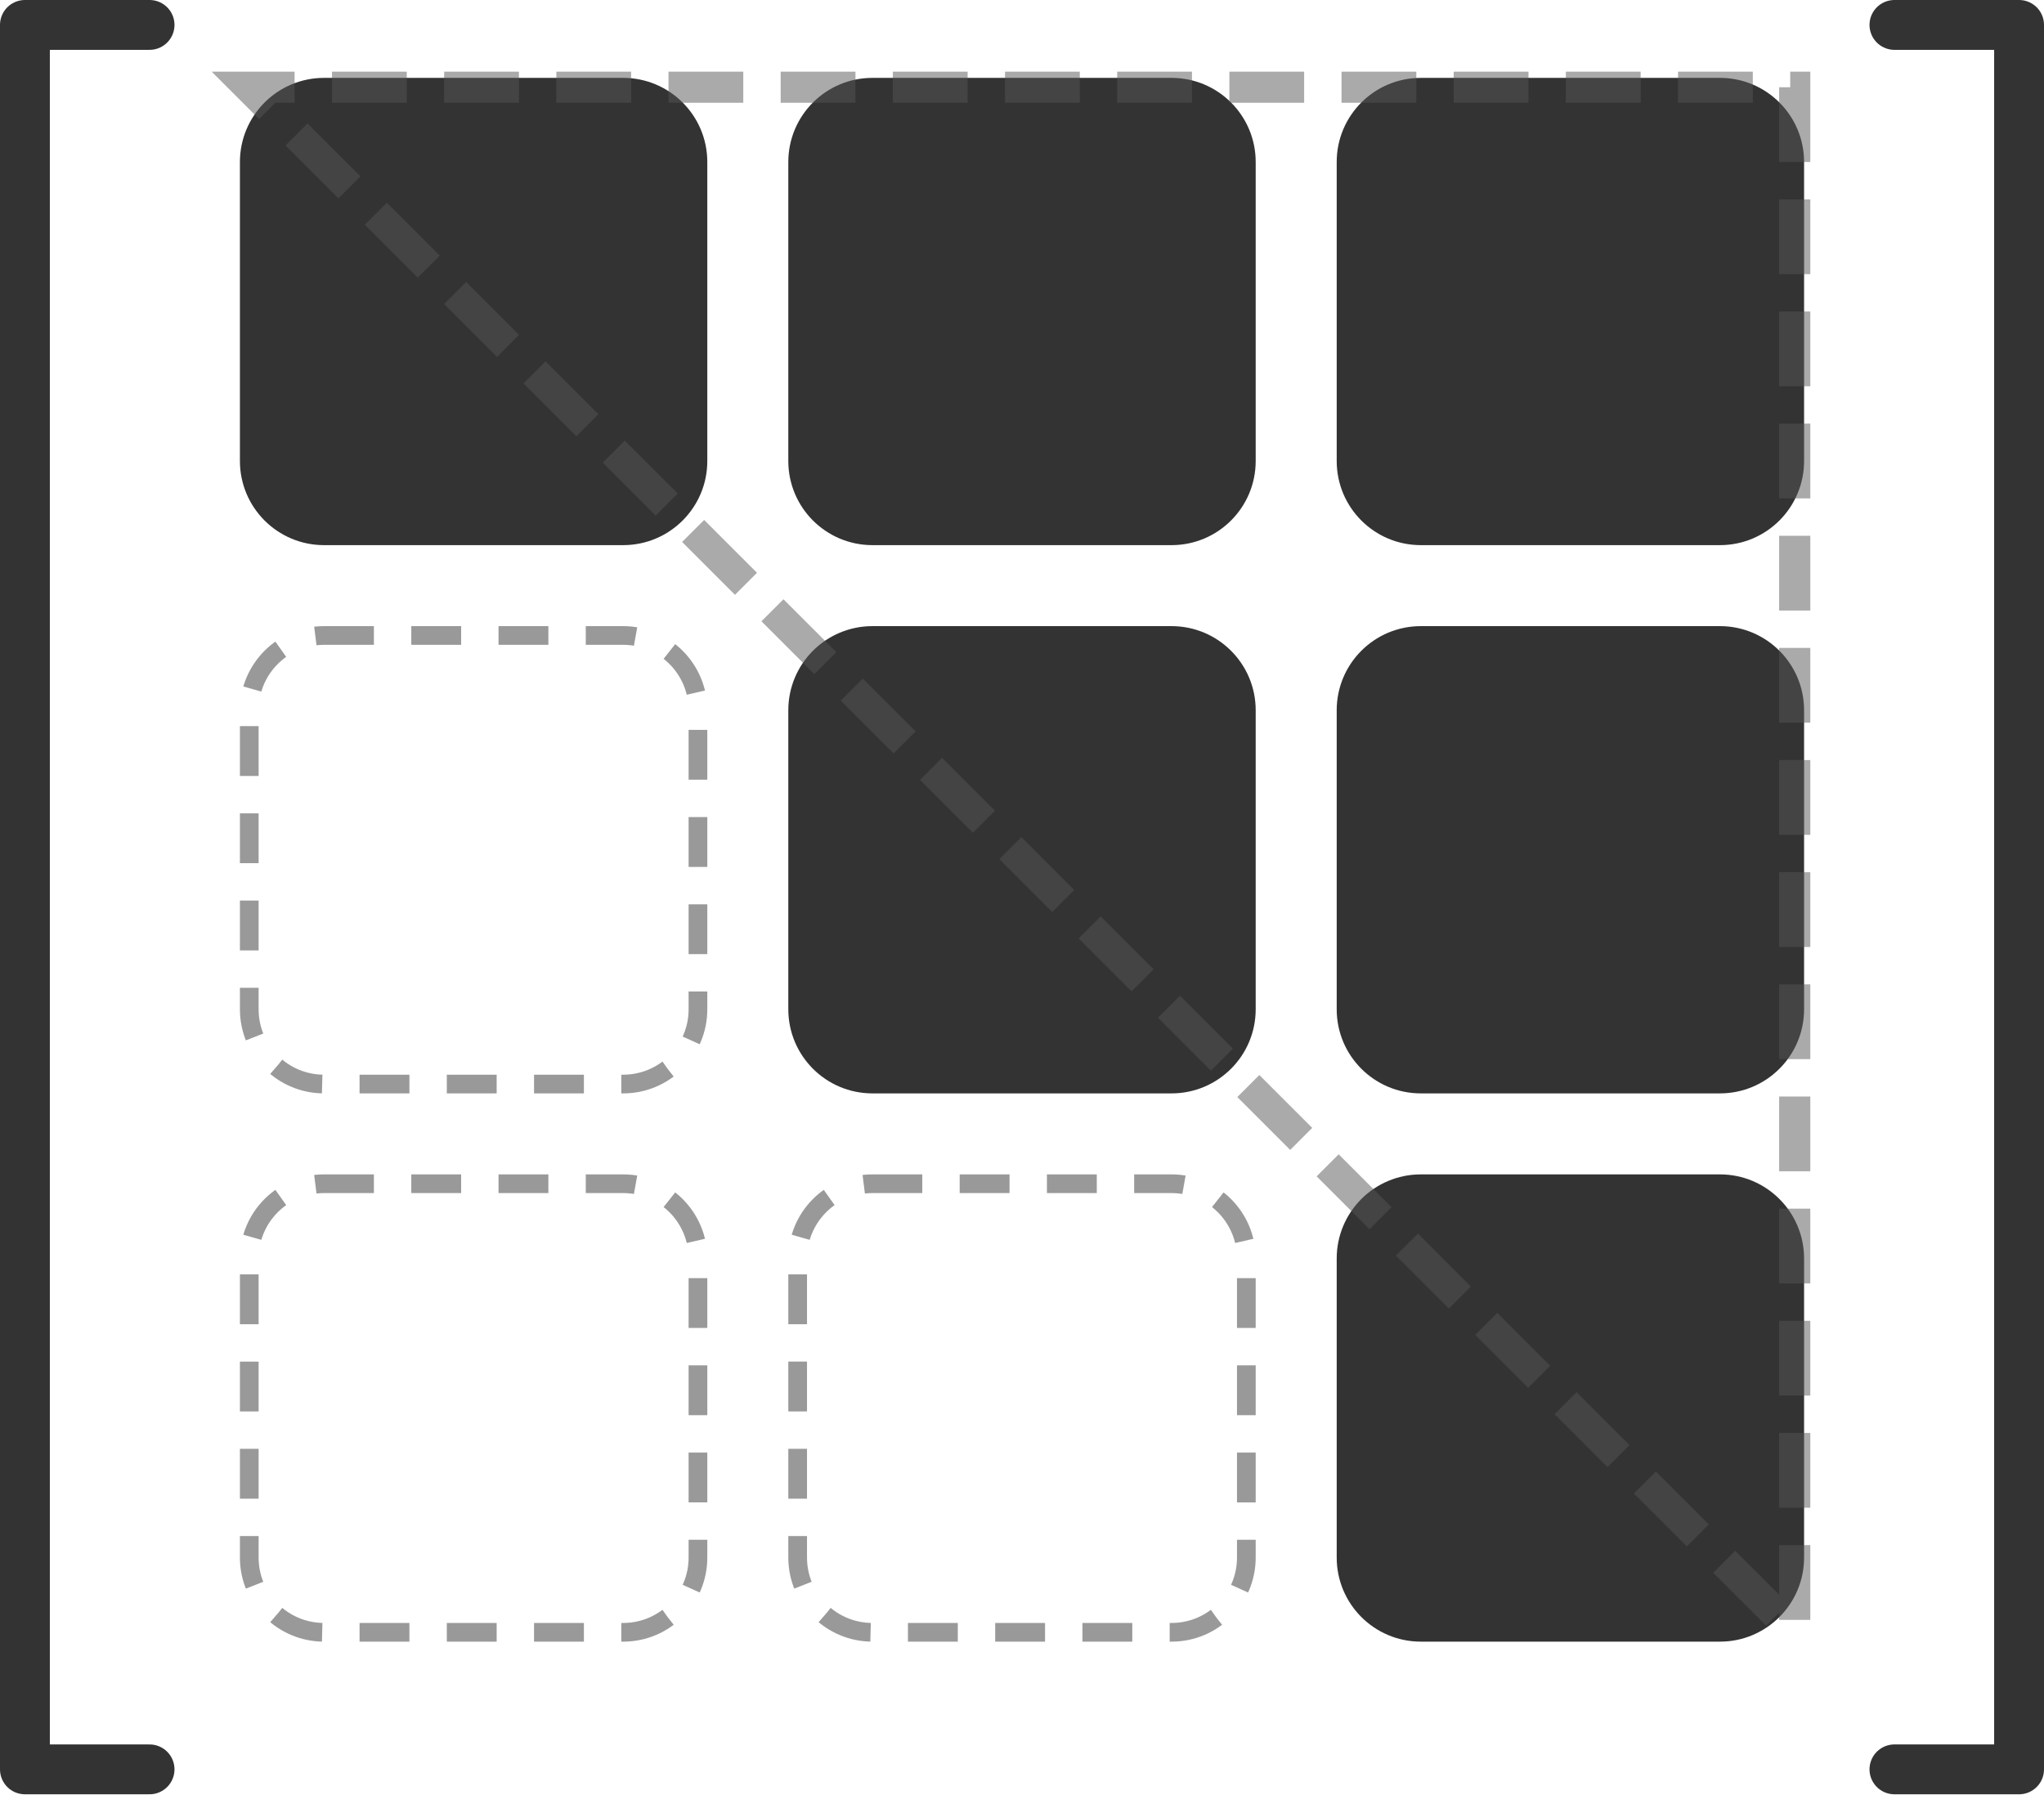
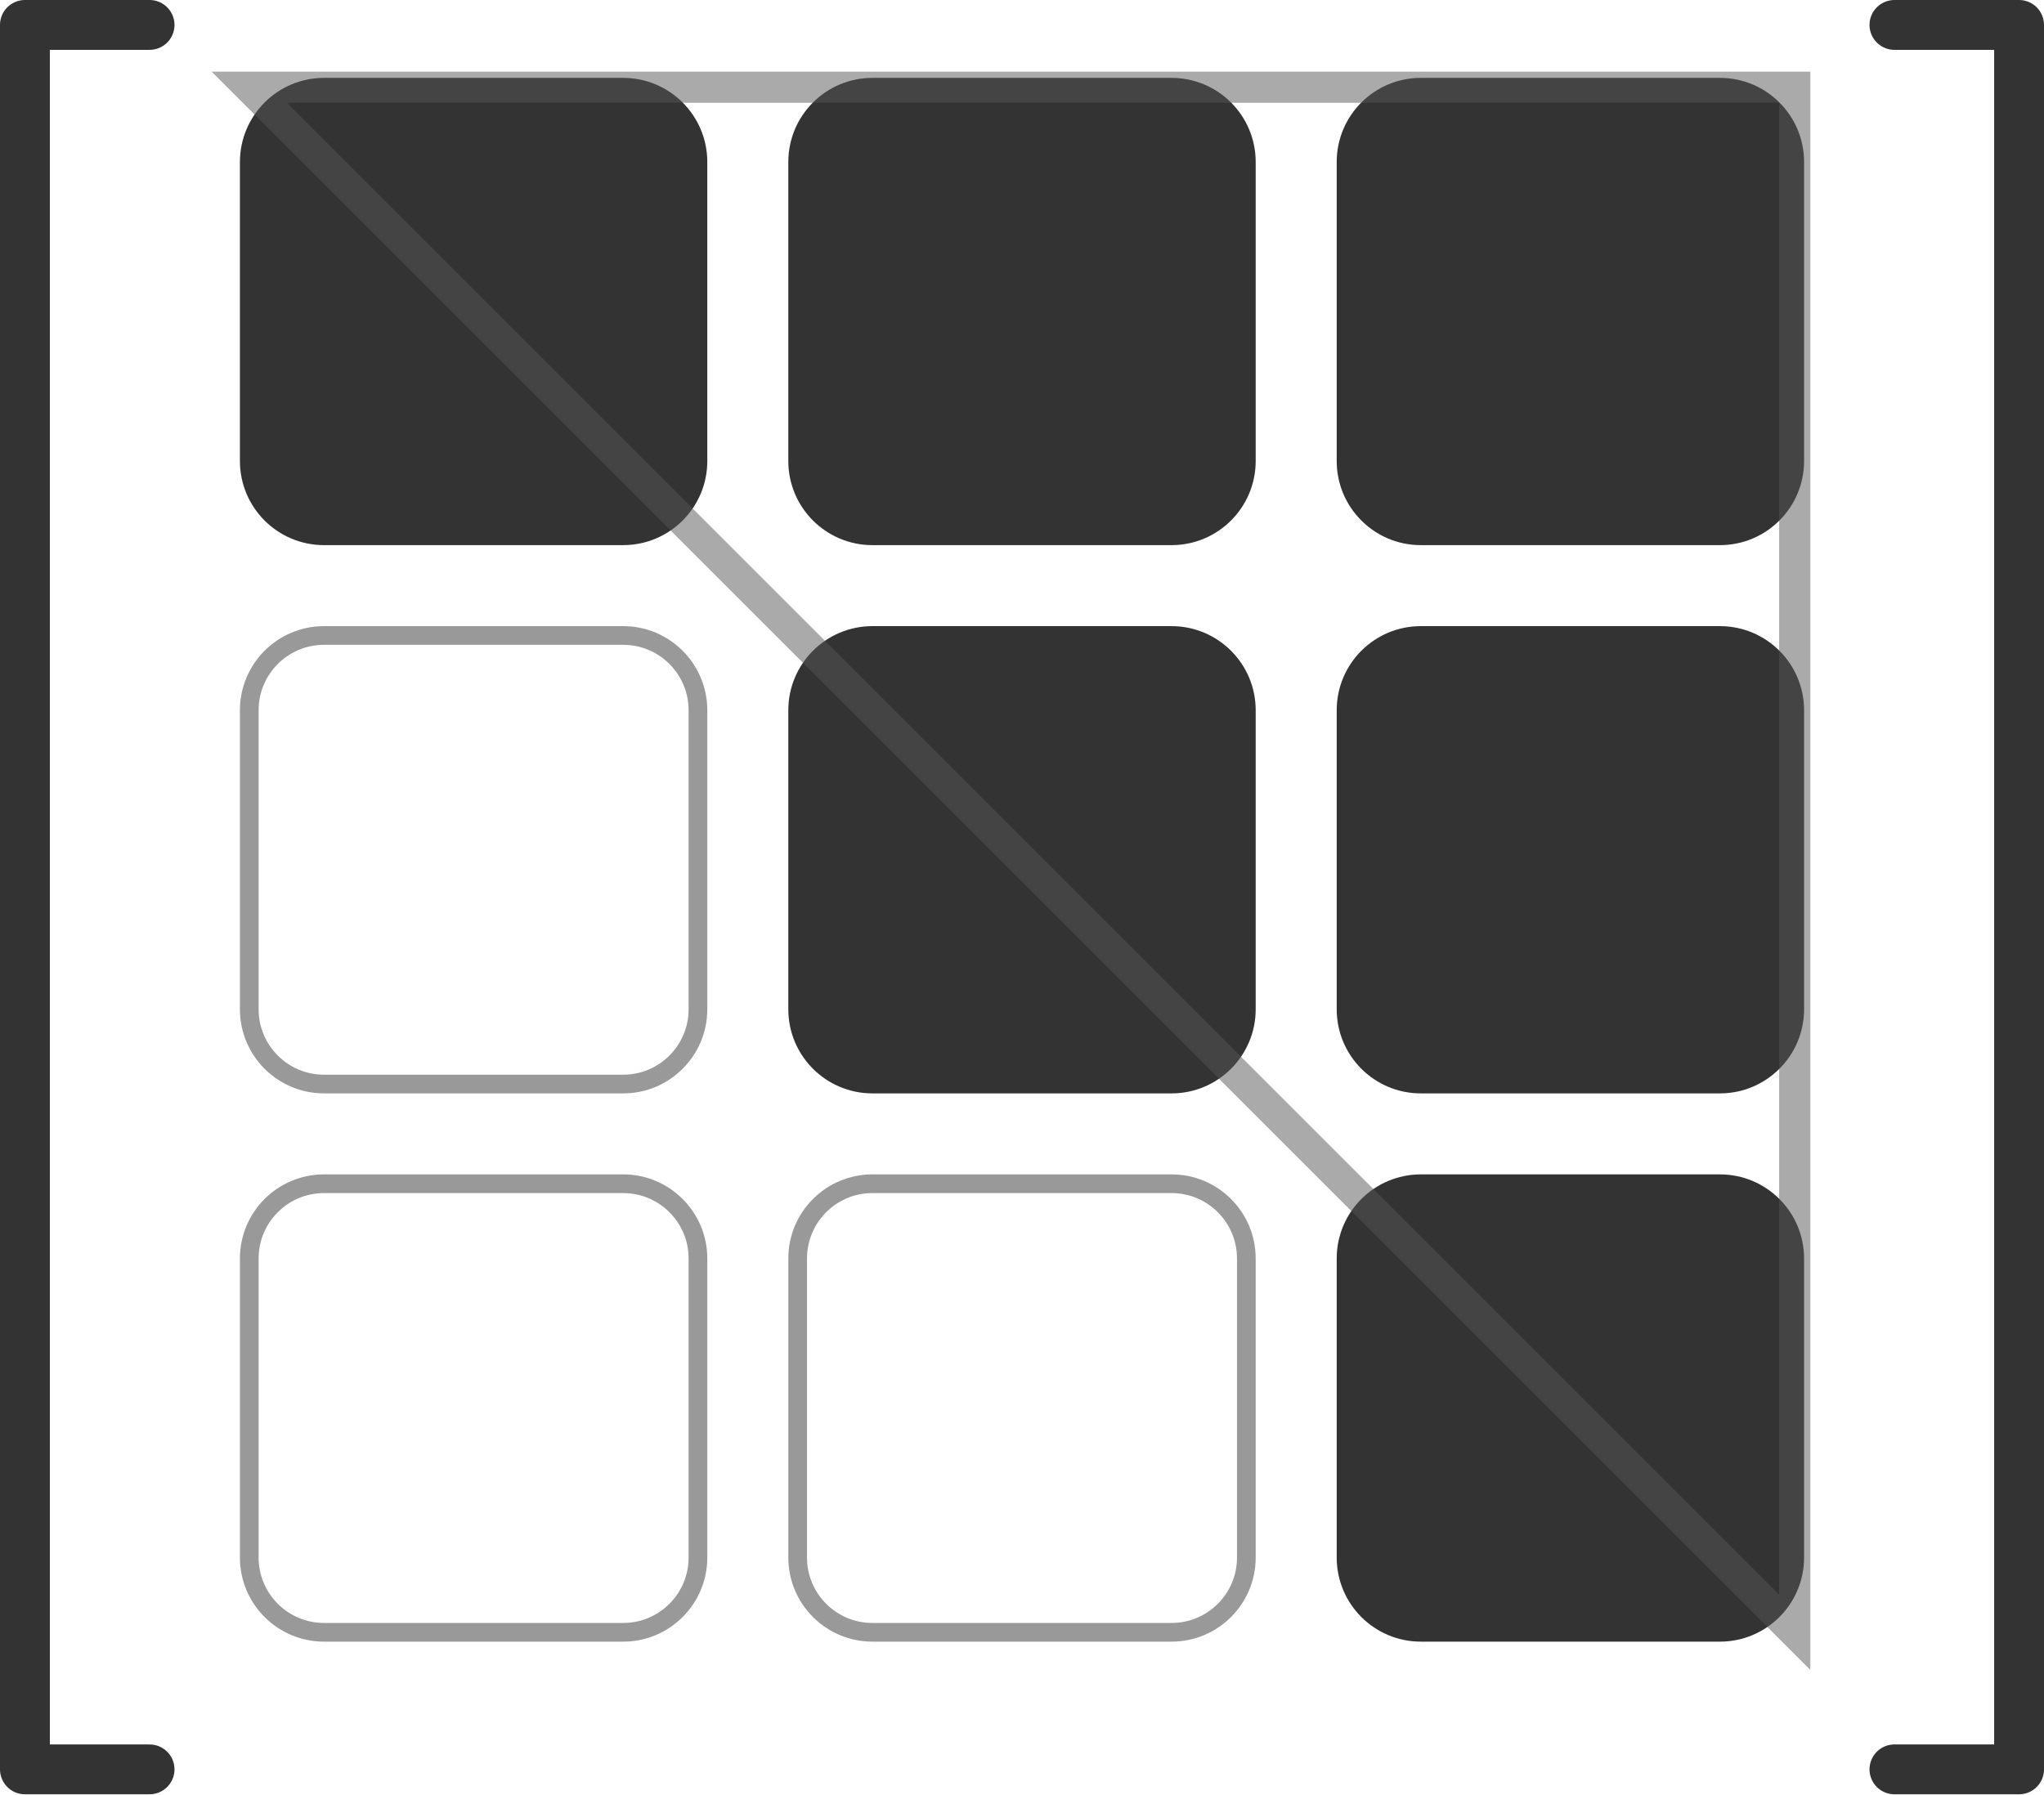
<svg xmlns="http://www.w3.org/2000/svg" viewBox="0 0 164 144" width="164" height="144" version="1.1" id="svg28">
  <defs id="defs32" />
  <path d="M 12,2 H 2 v 140 h 10" fill="none" stroke="#333333" stroke-width="4" stroke-linecap="round" stroke-linejoin="round" id="path2" />
  <path d="m 152,2 h 10 v 140 h -10" fill="none" stroke="#333333" stroke-width="4" stroke-linecap="round" stroke-linejoin="round" id="path4" />
  <rect x="20" y="7" width="36" height="36" rx="6" ry="6" fill="#333333" stroke="#333333" stroke-width="1.5" id="rect6" />
  <rect x="64" y="7" width="36" height="36" rx="6" ry="6" fill="#333333" stroke="#333333" stroke-width="1.5" id="rect8" />
  <rect x="108" y="7" width="36" height="36" rx="6" ry="6" fill="#333333" stroke="#333333" stroke-width="1.5" id="rect10" />
-   <rect x="20" y="51" width="36" height="36" rx="6" ry="6" fill="none" stroke="#999999" stroke-width="1.5" stroke-dasharray="4, 3" id="rect12" />
+   <rect x="20" y="51" width="36" height="36" rx="6" ry="6" fill="none" stroke="#999999" stroke-width="1.5" id="rect12" />
  <rect x="64" y="51" width="36" height="36" rx="6" ry="6" fill="#333333" stroke="#333333" stroke-width="1.5" id="rect14" />
  <rect x="108" y="51" width="36" height="36" rx="6" ry="6" fill="#333333" stroke="#333333" stroke-width="1.5" id="rect16" />
-   <rect x="20" y="95" width="36" height="36" rx="6" ry="6" fill="none" stroke="#999999" stroke-width="1.5" stroke-dasharray="4, 3" id="rect18" />
-   <rect x="64" y="95" width="36" height="36" rx="6" ry="6" fill="none" stroke="#999999" stroke-width="1.5" stroke-dasharray="4, 3" id="rect20" />
+   <rect x="20" y="95" width="36" height="36" rx="6" ry="6" fill="none" stroke="#999999" stroke-width="1.5" id="rect18" />
+   <rect x="64" y="95" width="36" height="36" rx="6" ry="6" fill="none" stroke="#999999" stroke-width="1.5" id="rect20" />
  <rect x="108" y="95" width="36" height="36" rx="6" ry="6" fill="#333333" stroke="#333333" stroke-width="1.5" id="rect22" />
-   <polygon points="162,25 162,149 38,25 " fill="none" stroke="#555555" stroke-width="2.5" stroke-dasharray="6, 3" opacity="0.5" id="polygon24" transform="translate(-18,-18)" />
+   <polygon points="162,25 162,149 38,25 " fill="none" stroke="#555555" stroke-width="2.5" opacity="0.5" id="polygon24" transform="translate(-18,-18)" />
</svg>
